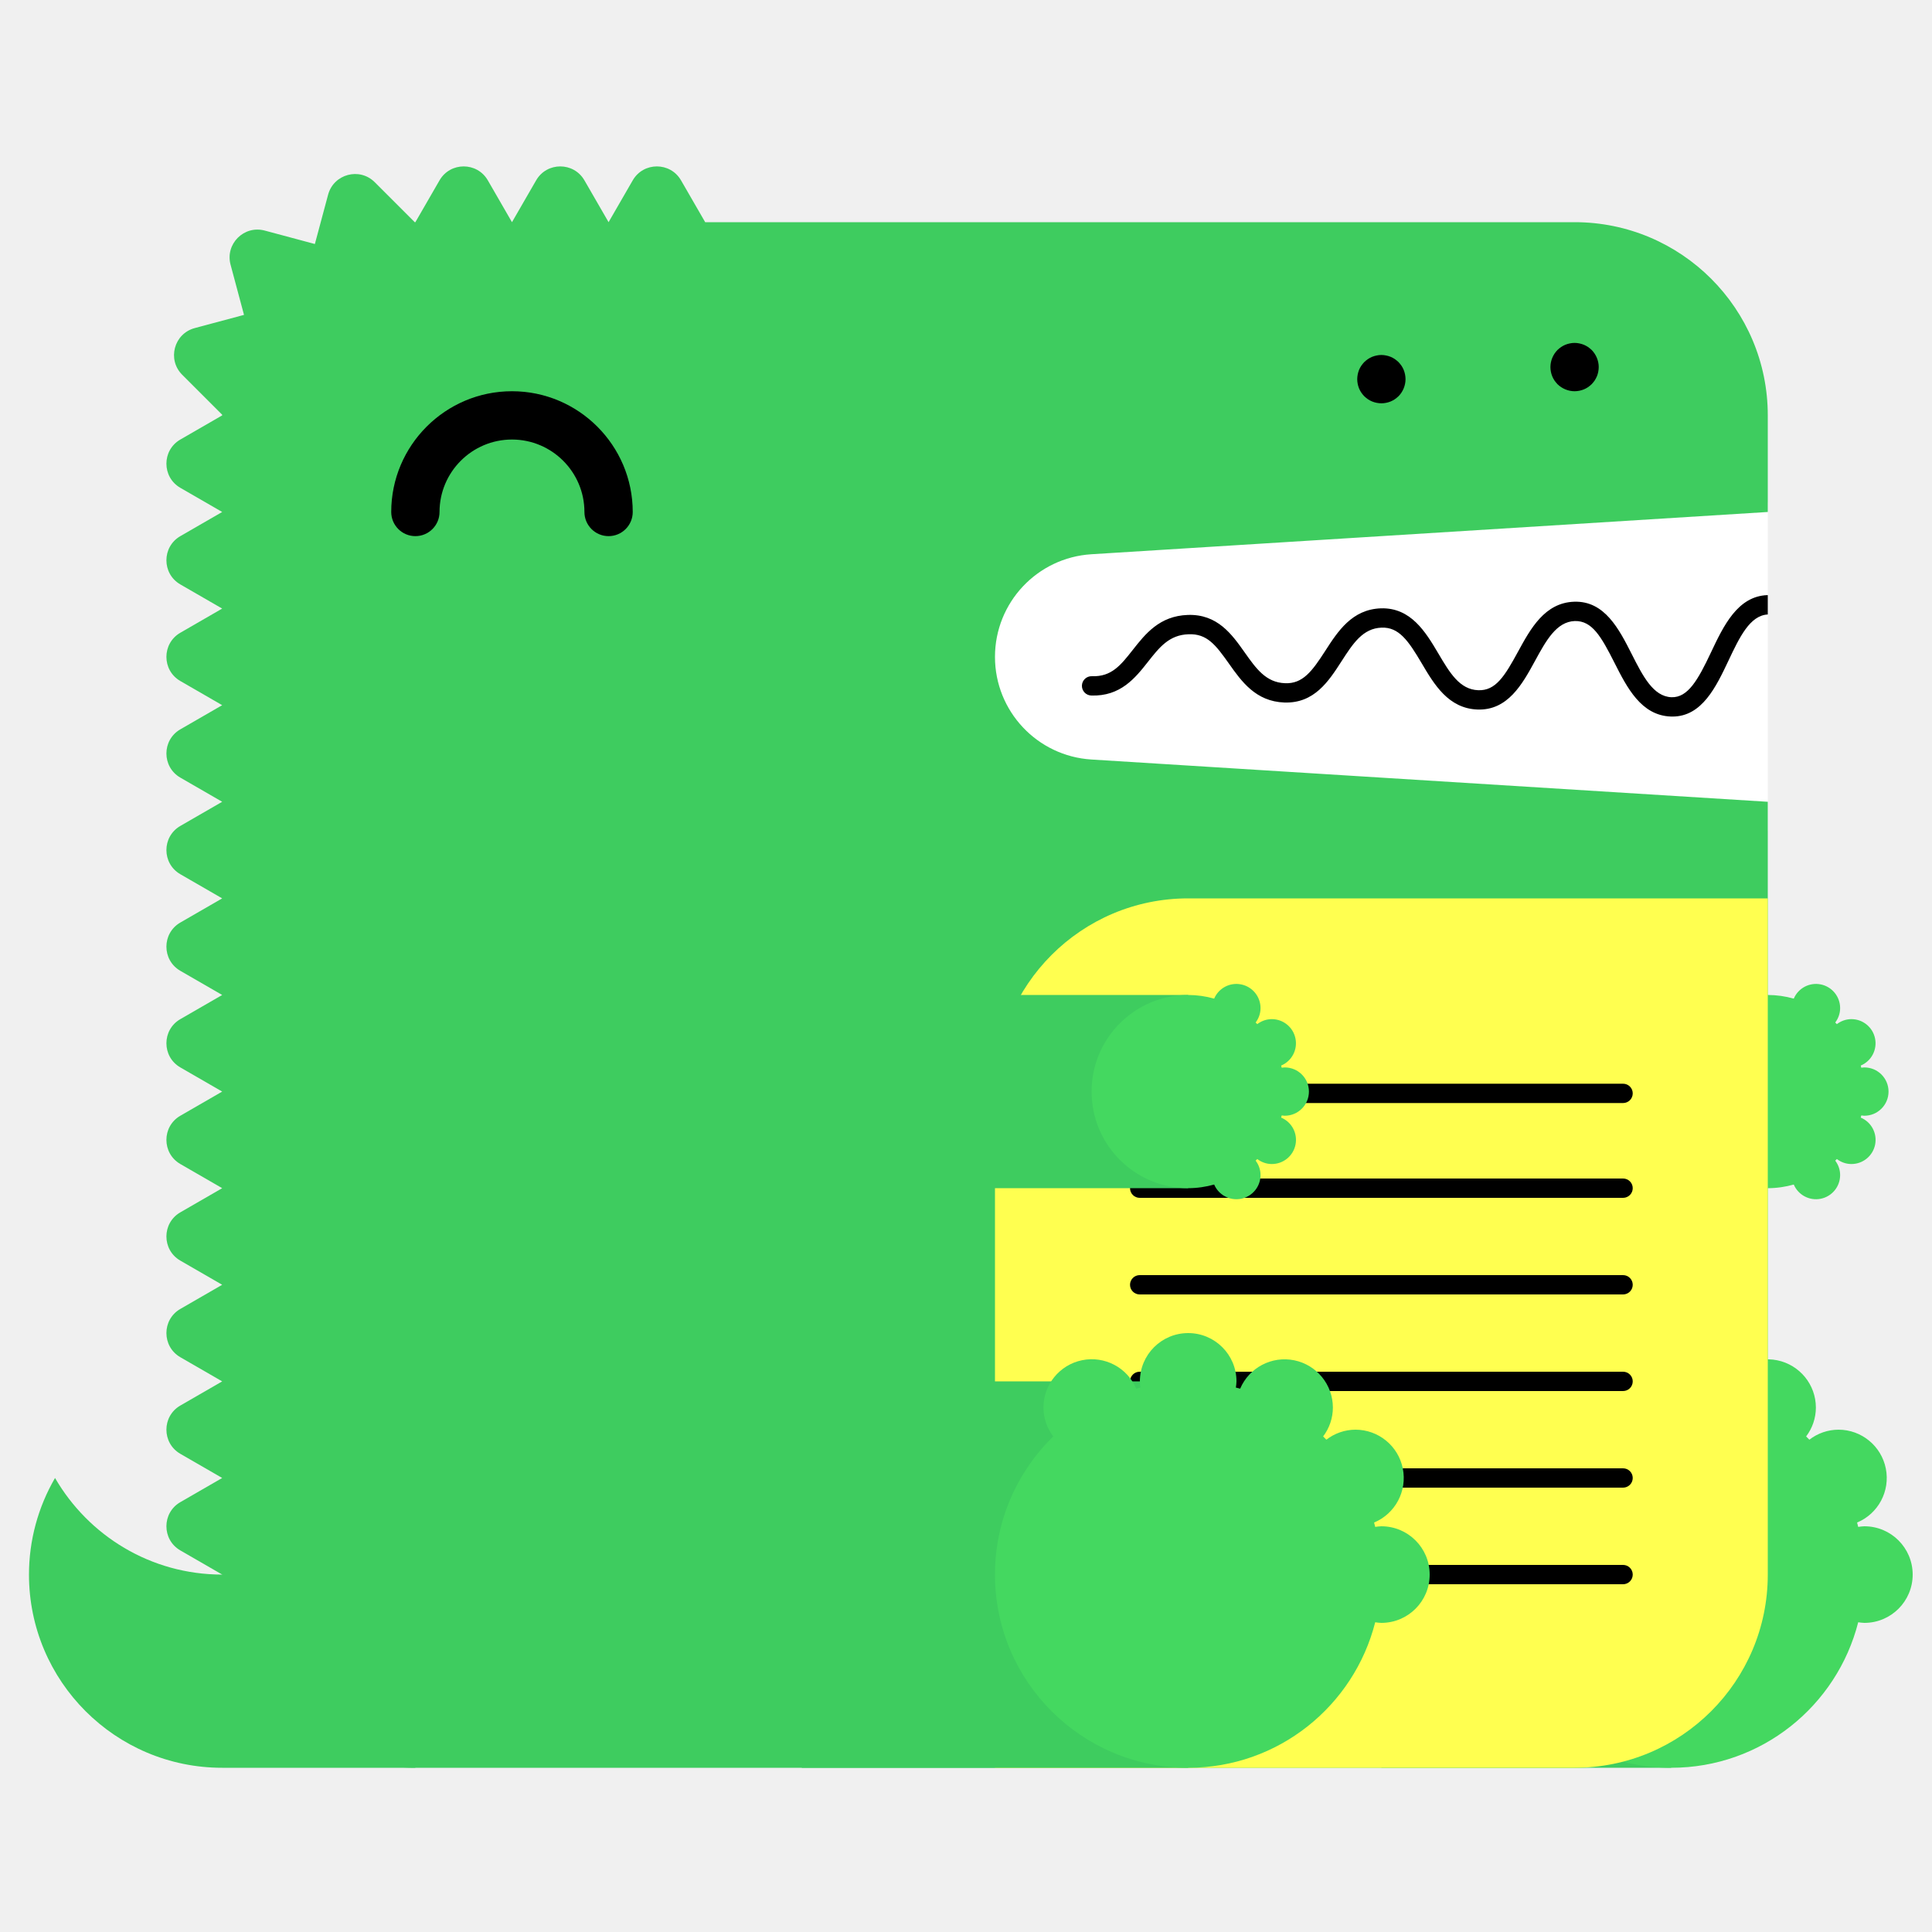
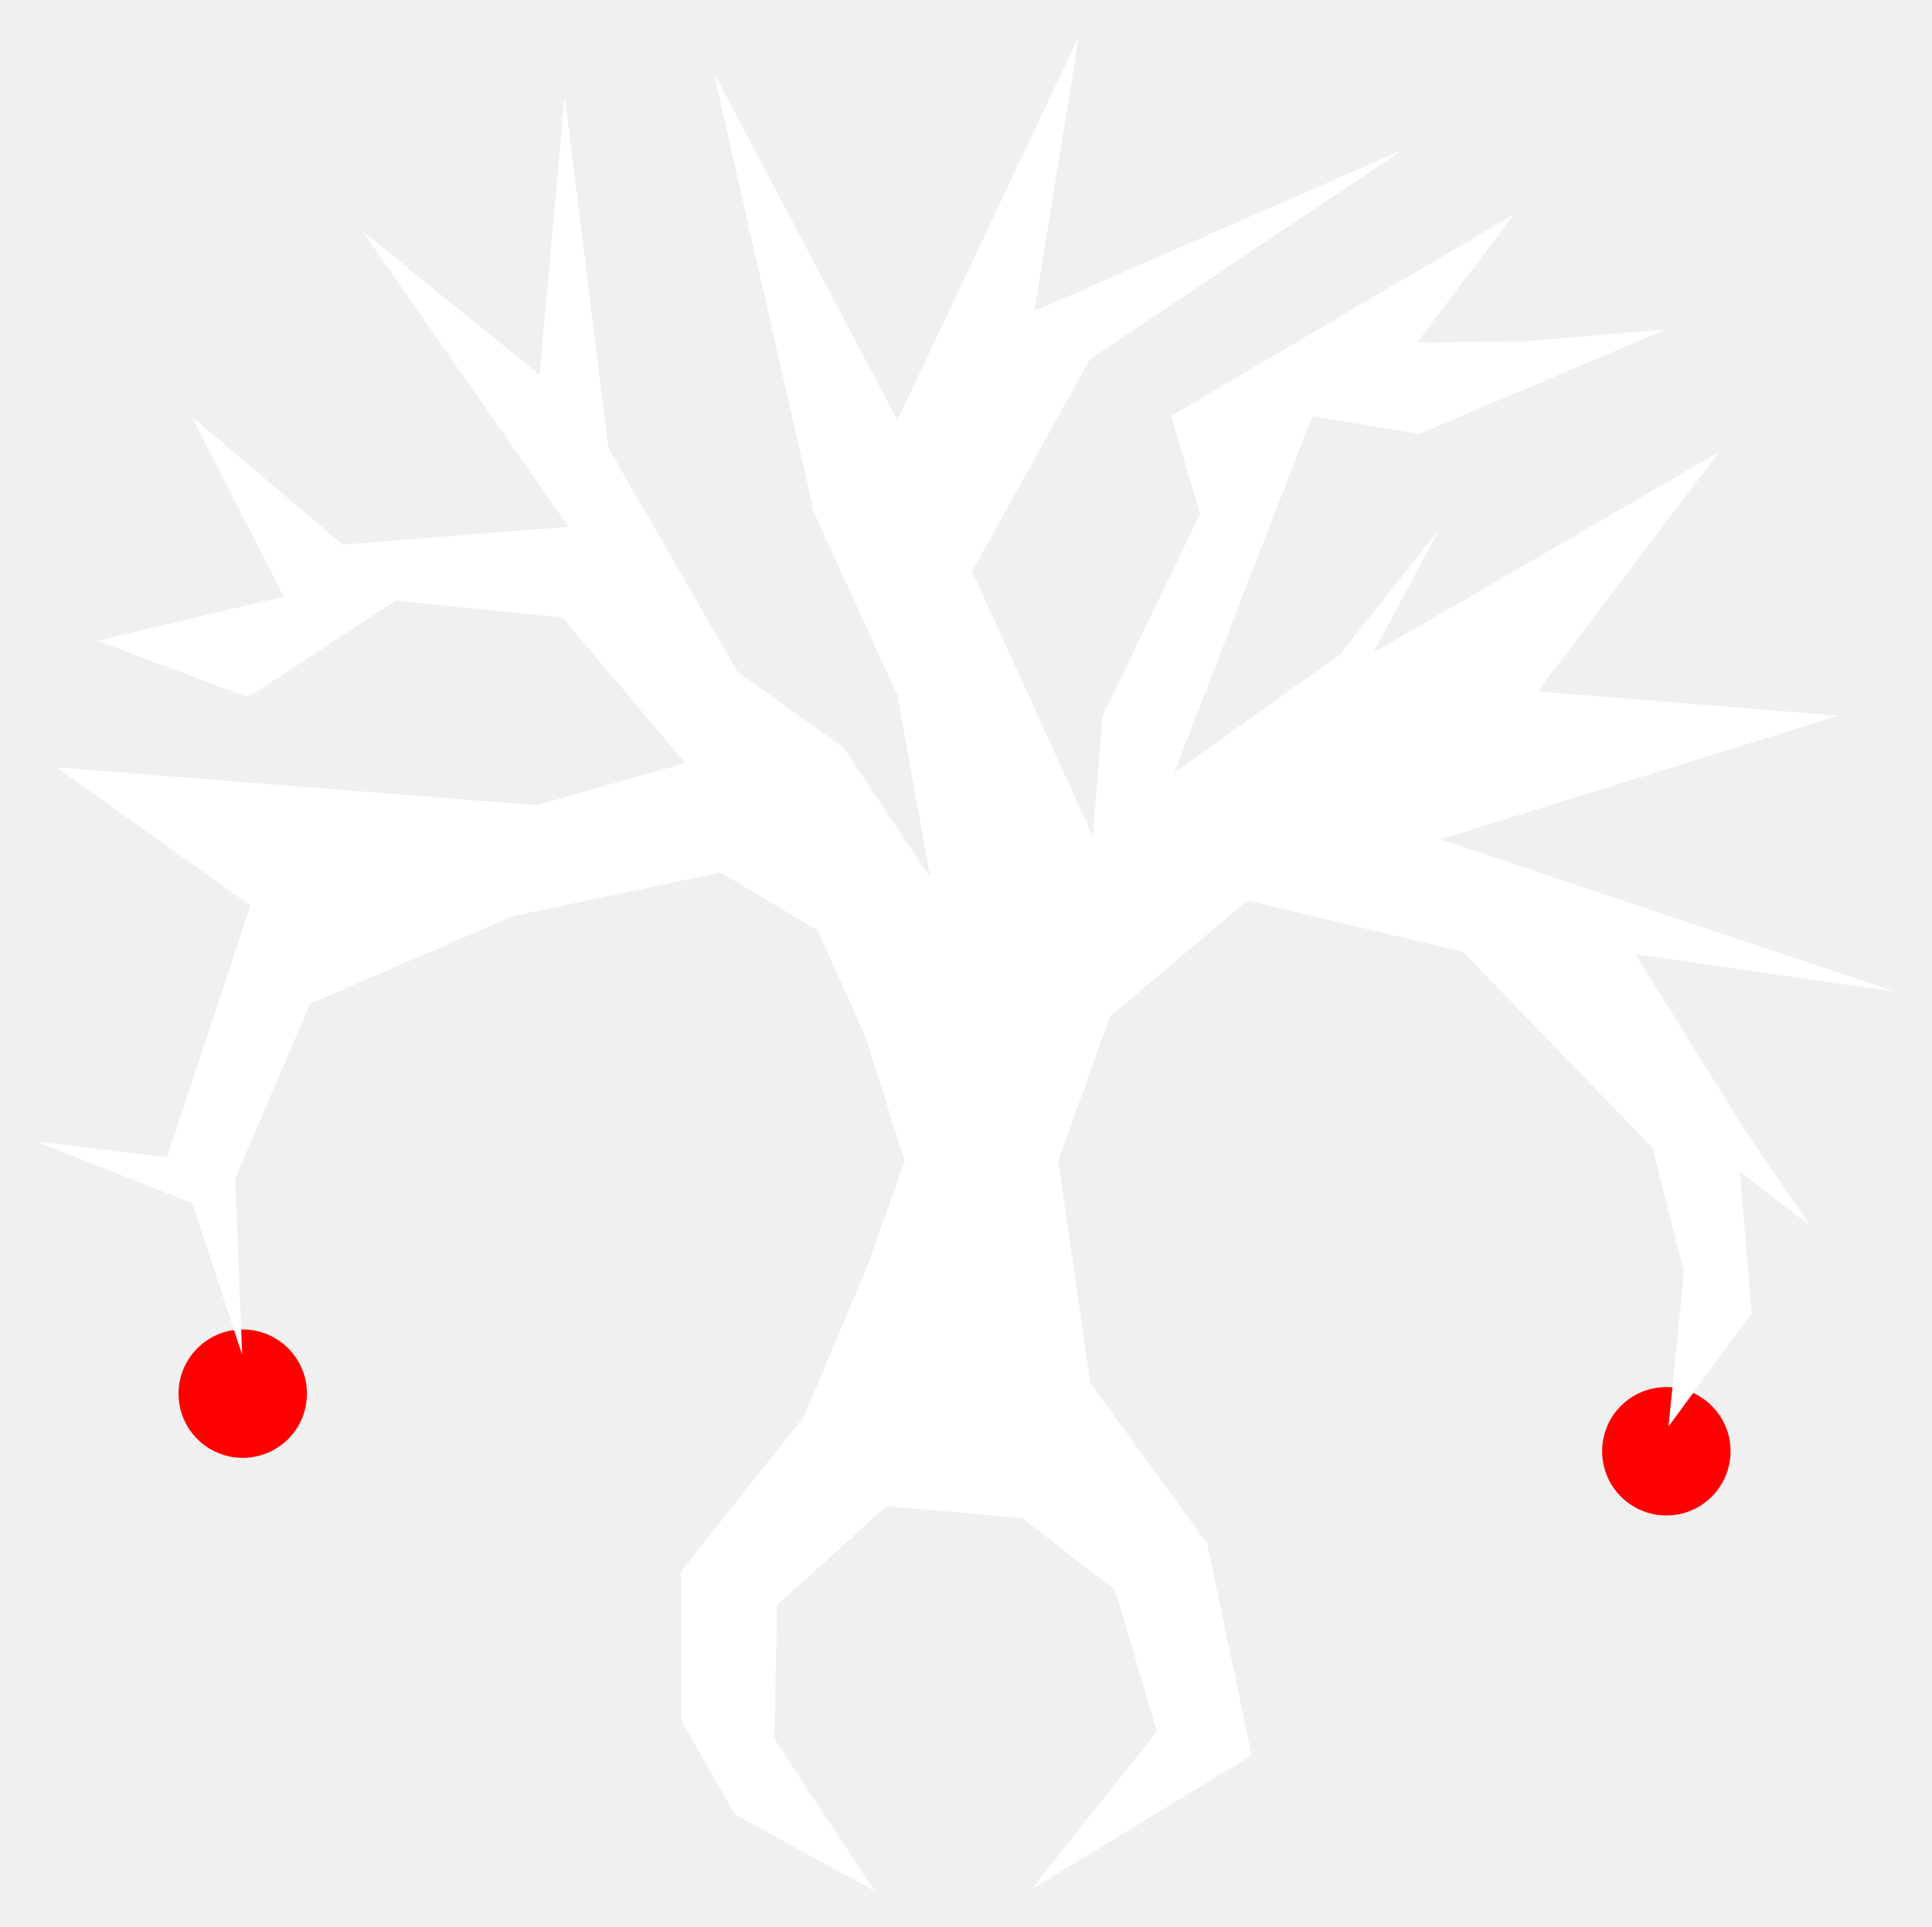
- <svg xmlns="http://www.w3.org/2000/svg" width="200" height="200" viewBox="0 0 200 200">
-   <g fill="none" fill-rule="evenodd">
-     <path fill="#FFF" d="M99 52h84v34H99z" />
-     <path d="M23 163c-7.398 0-13.843-4.027-17.303-10A19.886 19.886 0 0 0 3 163c0 11.046 8.954 20 20 20h20v-20H23z" fill="#3ECC5F" />
-     <path d="M112.98 57.376L183 53V43c0-11.046-8.954-20-20-20H73l-2.5-4.33c-1.112-1.925-3.889-1.925-5 0L63 23l-2.5-4.33c-1.111-1.925-3.889-1.925-5 0L53 23l-2.5-4.33c-1.111-1.925-3.889-1.925-5 0L43 23c-.022 0-.042.003-.065.003l-4.142-4.141c-1.57-1.571-4.252-.853-4.828 1.294l-1.369 5.104-5.192-1.392c-2.148-.575-4.111 1.389-3.535 3.536l1.39 5.193-5.102 1.367c-2.148.576-2.867 3.259-1.296 4.83l4.142 4.142c0 .021-.003.042-.003.064l-4.33 2.5c-1.925 1.111-1.925 3.889 0 5L23 53l-4.33 2.5c-1.925 1.111-1.925 3.889 0 5L23 63l-4.33 2.5c-1.925 1.111-1.925 3.889 0 5L23 73l-4.33 2.5c-1.925 1.111-1.925 3.889 0 5L23 83l-4.33 2.5c-1.925 1.111-1.925 3.889 0 5L23 93l-4.33 2.5c-1.925 1.111-1.925 3.889 0 5L23 103l-4.33 2.5c-1.925 1.111-1.925 3.889 0 5L23 113l-4.33 2.5c-1.925 1.111-1.925 3.889 0 5L23 123l-4.33 2.5c-1.925 1.111-1.925 3.889 0 5L23 133l-4.33 2.5c-1.925 1.111-1.925 3.889 0 5L23 143l-4.33 2.5c-1.925 1.111-1.925 3.889 0 5L23 153l-4.33 2.5c-1.925 1.111-1.925 3.889 0 5L23 163c0 11.046 8.954 20 20 20h120c11.046 0 20-8.954 20-20V83l-70.02-4.376A10.645 10.645 0 0 1 103 68c0-5.621 4.37-10.273 9.98-10.624" fill="#3ECC5F" />
-     <path fill="#3ECC5F" d="M143 183h30v-40h-30z" />
-     <path d="M193 158c-.219 0-.428.037-.639.064-.038-.15-.074-.301-.116-.451A5 5 0 0 0 190.32 148a4.96 4.96 0 0 0-3.016 1.036 26.531 26.531 0 0 0-.335-.336 4.955 4.955 0 0 0 1.011-2.987 5 5 0 0 0-9.599-1.959c-.148-.042-.297-.077-.445-.115.027-.211.064-.42.064-.639a5 5 0 0 0-5-5 5 5 0 0 0-5 5c0 .219.037.428.064.639-.148.038-.297.073-.445.115a4.998 4.998 0 0 0-9.599 1.959c0 1.125.384 2.151 1.011 2.987-3.717 3.632-6.031 8.693-6.031 14.3 0 11.046 8.954 20 20 20 9.339 0 17.16-6.41 19.361-15.064.211.027.42.064.639.064a5 5 0 0 0 5-5 5 5 0 0 0-5-5" fill="#44D860" />
-     <path fill="#3ECC5F" d="M153 123h30v-20h-30z" />
-     <path d="M193 115.5a2.5 2.5 0 1 0 0-5c-.109 0-.214.019-.319.032-.02-.075-.037-.15-.058-.225a2.501 2.501 0 0 0-.963-4.807c-.569 0-1.088.197-1.508.518a6.653 6.653 0 0 0-.168-.168c.314-.417.506-.931.506-1.494a2.5 2.5 0 0 0-4.8-.979A9.987 9.987 0 0 0 183 103c-5.522 0-10 4.478-10 10s4.478 10 10 10c.934 0 1.833-.138 2.69-.377a2.5 2.5 0 0 0 4.8-.979c0-.563-.192-1.077-.506-1.494.057-.055.113-.111.168-.168.42.321.939.518 1.508.518a2.5 2.5 0 0 0 .963-4.807c.021-.074.038-.15.058-.225.105.013.21.032.319.032" fill="#44D860" />
-     <path d="M63 55.5a2.5 2.5 0 0 1-2.5-2.5c0-4.136-3.364-7.5-7.5-7.5s-7.5 3.364-7.5 7.5a2.5 2.5 0 1 1-5 0c0-6.893 5.607-12.5 12.5-12.5S65.5 46.107 65.5 53a2.5 2.5 0 0 1-2.5 2.5" fill="#000" />
-     <path d="M103 183h60c11.046 0 20-8.954 20-20V93h-60c-11.046 0-20 8.954-20 20v70z" fill="#FFFF50" />
-     <path d="M168.02 124h-50.04a1 1 0 1 1 0-2h50.04a1 1 0 1 1 0 2m0 20h-50.04a1 1 0 1 1 0-2h50.04a1 1 0 1 1 0 2m0 20h-50.04a1 1 0 1 1 0-2h50.04a1 1 0 1 1 0 2m0-49.814h-50.04a1 1 0 1 1 0-2h50.04a1 1 0 1 1 0 2m0 19.814h-50.04a1 1 0 1 1 0-2h50.04a1 1 0 1 1 0 2m0 20h-50.04a1 1 0 1 1 0-2h50.04a1 1 0 1 1 0 2M183 61.611c-.012 0-.022-.006-.034-.005-3.09.105-4.552 3.196-5.842 5.923-1.346 2.85-2.387 4.703-4.093 4.647-1.889-.068-2.969-2.202-4.113-4.46-1.314-2.594-2.814-5.536-5.963-5.426-3.046.104-4.513 2.794-5.807 5.167-1.377 2.528-2.314 4.065-4.121 3.994-1.927-.07-2.951-1.805-4.136-3.813-1.321-2.236-2.848-4.75-5.936-4.664-2.994.103-4.465 2.385-5.763 4.4-1.373 2.13-2.335 3.428-4.165 3.351-1.973-.07-2.992-1.51-4.171-3.177-1.324-1.873-2.816-3.993-5.895-3.89-2.928.1-4.399 1.97-5.696 3.618-1.232 1.564-2.194 2.802-4.229 2.724a1 1 0 0 0-.072 2c3.017.101 4.545-1.8 5.872-3.487 1.177-1.496 2.193-2.787 4.193-2.855 1.926-.082 2.829 1.115 4.195 3.045 1.297 1.834 2.769 3.914 5.731 4.021 3.103.104 4.596-2.215 5.918-4.267 1.182-1.834 2.202-3.417 4.15-3.484 1.793-.067 2.769 1.35 4.145 3.681 1.297 2.197 2.766 4.686 5.787 4.796 3.125.108 4.634-2.62 5.949-5.035 1.139-2.088 2.214-4.06 4.119-4.126 1.793-.042 2.728 1.595 4.111 4.33 1.292 2.553 2.757 5.445 5.825 5.556l.169.003c3.064 0 4.518-3.075 5.805-5.794 1.139-2.41 2.217-4.68 4.067-4.773v-2z" fill="#000" />
-     <path fill="#3ECC5F" d="M83 183h40v-40H83z" />
-     <path d="M143 158c-.219 0-.428.037-.639.064-.038-.15-.074-.301-.116-.451A5 5 0 0 0 140.32 148a4.96 4.96 0 0 0-3.016 1.036 26.531 26.531 0 0 0-.335-.336 4.955 4.955 0 0 0 1.011-2.987 5 5 0 0 0-9.599-1.959c-.148-.042-.297-.077-.445-.115.027-.211.064-.42.064-.639a5 5 0 0 0-5-5 5 5 0 0 0-5 5c0 .219.037.428.064.639-.148.038-.297.073-.445.115a4.998 4.998 0 0 0-9.599 1.959c0 1.125.384 2.151 1.011 2.987-3.717 3.632-6.031 8.693-6.031 14.3 0 11.046 8.954 20 20 20 9.339 0 17.16-6.41 19.361-15.064.211.027.42.064.639.064a5 5 0 0 0 5-5 5 5 0 0 0-5-5" fill="#44D860" />
-     <path fill="#3ECC5F" d="M83 123h40v-20H83z" />
-     <path d="M133 115.5a2.5 2.5 0 1 0 0-5c-.109 0-.214.019-.319.032-.02-.075-.037-.15-.058-.225a2.501 2.501 0 0 0-.963-4.807c-.569 0-1.088.197-1.508.518a6.653 6.653 0 0 0-.168-.168c.314-.417.506-.931.506-1.494a2.5 2.5 0 0 0-4.8-.979A9.987 9.987 0 0 0 123 103c-5.522 0-10 4.478-10 10s4.478 10 10 10c.934 0 1.833-.138 2.69-.377a2.5 2.5 0 0 0 4.8-.979c0-.563-.192-1.077-.506-1.494.057-.055.113-.111.168-.168.42.321.939.518 1.508.518a2.5 2.5 0 0 0 .963-4.807c.021-.074.038-.15.058-.225.105.013.21.032.319.032" fill="#44D860" />
-     <path d="M143 41.75c-.16 0-.33-.02-.49-.05a2.52 2.52 0 0 1-.47-.14c-.15-.06-.29-.14-.431-.23-.13-.09-.259-.2-.38-.31-.109-.12-.219-.24-.309-.38s-.17-.28-.231-.43a2.619 2.619 0 0 1-.189-.96c0-.16.02-.33.05-.49.03-.16.08-.31.139-.47.061-.15.141-.29.231-.43.09-.13.2-.26.309-.38.121-.11.25-.22.38-.31.141-.09.281-.17.431-.23.149-.06.31-.11.47-.14.32-.07.65-.07.98 0 .159.03.32.08.47.14.149.06.29.14.43.23.13.09.259.2.38.31.11.12.22.25.31.38.09.14.17.28.23.43.06.16.11.31.14.47.029.16.05.33.05.49 0 .66-.271 1.31-.73 1.77-.121.11-.25.22-.38.31-.14.09-.281.17-.43.23a2.565 2.565 0 0 1-.96.19m20-1.25c-.66 0-1.3-.27-1.771-.73a3.802 3.802 0 0 1-.309-.38c-.09-.14-.17-.28-.231-.43a2.619 2.619 0 0 1-.189-.96c0-.66.27-1.3.729-1.77.121-.11.25-.22.38-.31.141-.09.281-.17.431-.23.149-.06.31-.11.47-.14.32-.07.66-.07.98 0 .159.03.32.08.47.14.149.06.29.14.43.23.13.09.259.2.38.31.459.47.73 1.11.73 1.77 0 .16-.021.33-.05.49-.03.16-.08.32-.14.47-.07.15-.14.29-.23.43-.09.13-.2.26-.31.38-.121.11-.25.22-.38.31-.14.09-.281.17-.43.23a2.565 2.565 0 0 1-.96.19" fill="#000" />
+ <svg xmlns="http://www.w3.org/2000/svg" width="90.028mm" height="89.796mm" viewBox="0 0 90.028 89.796" version="1.1" id="svg5">
+   <defs id="defs2" />
+   <g id="layer1" transform="translate(-0.05669735,-0.07377575)">
+     <rect style="fill-opacity:0" id="rect933" width="89.958" height="89.958" x="2.5431316e-06" y="-5.0862632e-06" ry="2.5431316e-06" />
+     <circle style="fill:#ff0000;fill-opacity:1;stroke:none;stroke-width:0.754;stroke-opacity:1" id="circle9669" cx="11.368" cy="65.028" r="2.992" />
+     <circle style="fill:#ff0000;fill-opacity:1;stroke:none;stroke-width:0.754;stroke-opacity:1" id="circle9669-3" cx="77.706" cy="67.713" r="2.992" />
+     <path style="fill:#ffffff;fill-opacity:1;stroke-width:1.023" d="m 40.824,88.219 -4.679,-7.09 0.12,-6.241 5.085,-4.615 6.336,0.552 4.342,3.369 1.934,6.571 -5.826,7.353 10.243,-6.23 -2.068,-9.872 -5.453,-7.493 -1.487,-10.359 2.404,-6.71 6.408,-5.41 10.044,2.393 8.848,9.144 1.452,5.773 -0.721,7.206 3.876,-5.279 -0.556,-6.609 3.323,2.57 -2.93,-4.254 -5.268,-8.457 12.169,1.776 -21.252,-7.112 18.548,-5.764 -14.013,-1.129 8.477,-11.176 -16.136,9.381 3.072,-5.748 -4.639,5.835 -7.709,5.497 6.442,-16.632 4.973,0.846 11.492,-4.875 -6.377,0.543 -5.214,0.072 4.513,-5.977 -15.963,9.387 1.343,4.563 -4.551,9.446 -0.439,5.593 L 45.357,26.708 50.857,16.803 65.462,7.034 48.258,14.572 50.332,1.757 41.874,19.661 33.305,3.435 37.992,23.973 41.876,32.481 43.409,40.986 39.365,34.929 34.418,31.371 28.406,20.941 26.369,4.577 25.201,17.55 16.93,10.831 l 9.618,13.795 -10.526,0.833 -7.032,-5.971 4.292,8.393 -8.696,2.054 7.03,2.636 6.873,-4.507 7.783,0.793 5.718,6.784 -6.932,1.964 -22.359,-1.761 9.028,6.43 -3.887,11.744 -6.12,-0.753 7.288,2.884 2.335,7.074 -0.332,-8.223 3.502,-8.155 9.483,-4.079 9.638,-2.029 4.522,2.703 2.244,4.99 1.816,5.77 -1.801,5.016 -2.877,6.843 -5.745,7.269 0.004,6.921 2.509,4.396 z" id="path1755" />
+     <ellipse style="fill:none;stroke:#ff0000;stroke-width:0;stroke-miterlimit:4;stroke-dasharray:none" id="path1859" cx="45.071" cy="44.972" rx="45.014" ry="44.898" />
+     <path style="fill:none;fill-opacity:1;stroke:none;stroke-width:0.1;stroke-linecap:square;stroke-linejoin:miter;stroke-miterlimit:4;stroke-dasharray:none;stroke-opacity:1" d="m 34.303,84.646 1.842,-3.517 -4.351,-0.879 4.472,-5.362 -4.475,-1.559 9.56,-3.056 -3.815,-4.212 13.322,-1.538 -9.507,5.75 6.336,0.552 3.171,-6.302 1.171,9.671 4.283,-2.177 -2.349,8.748 4.417,1.123 -10.243,6.23 5.826,-7.353 -1.934,-6.571 -1.171,-9.671 -8.644,-10.321 7.157,-0.037 -5.961,-13.178 -1.196,13.215 1.196,-13.215 8.365,6.468 -0.79,-8.396 -7.575,1.928 -5.256,2.454 1.212,-8.512 -5.734,5.809 0.787,-9.367 -2.429,4.272 -7.996,7.125 1.064,-5.161 -10.547,9.24 -2.785,-4.571 13.331,-4.669 -10.547,9.24 -6.672,7.173 3.17,0.981 -2.002,1.15 -1.168,-2.131 6.672,-7.173 10.547,-9.24 6.932,-1.964 -5.718,-6.784 8.146,2.512 -8.146,-2.512 2.135,-7.917 -1.858,3.685 -0.277,4.232 -10.249,-3.399 2.467,2.606 -5.207,-0.183 2.74,-2.423 -2.74,2.423 -1.666,4.69 6.873,-4.507 7.783,0.793 2.135,-7.917 -3.205,-3.391 1.347,7.076 1.858,-3.685 6.011,10.429 4.947,3.558 4.044,6.058 1.948,-14.279 -3.481,5.774 -0.001,-12.82 -3.882,4.312 3.884,8.508 3.481,-5.774 -3.483,-7.047 8.983,-2.858 -2.599,-2.23 -6.384,5.089 3.483,7.047 5.627,12.351 3.78,-2.967 3.418,5.953 -7.198,-2.986 0.79,8.396 6.408,-5.41 8.982,-2.849 -4.692,-8.601 1.567,-0.087 7.659,1.795 -4.534,6.893 1.061,5.242 8.022,0.095 -9.083,-5.336 1.061,5.242 8.022,0.095 0.826,9.049 4.05,1.092 -4.876,-10.141 0.826,9.049 4.606,7.7 -3.154,-1.927 -1.452,-5.773 -8.848,-9.144 -1.061,-5.242 -8.982,2.849 -3.418,-5.953 -3.342,-2.626 4.551,-9.446 -1.21,12.071 6.442,-16.632 -6.575,-0.003 1.343,4.563 5.232,-4.56 9.388,-9.39 -4.513,5.977 -4.874,3.413 4.973,0.846 -0.099,-4.259 v 0 0" id="path9123" />
+     <path style="fill:none;fill-opacity:1;stroke:#050000;stroke-width:0;stroke-linecap:square;stroke-linejoin:miter;stroke-miterlimit:4;stroke-dasharray:none;stroke-opacity:1" d="M 104.522,18.876 Z" id="path9389" />
  </g>
</svg>
